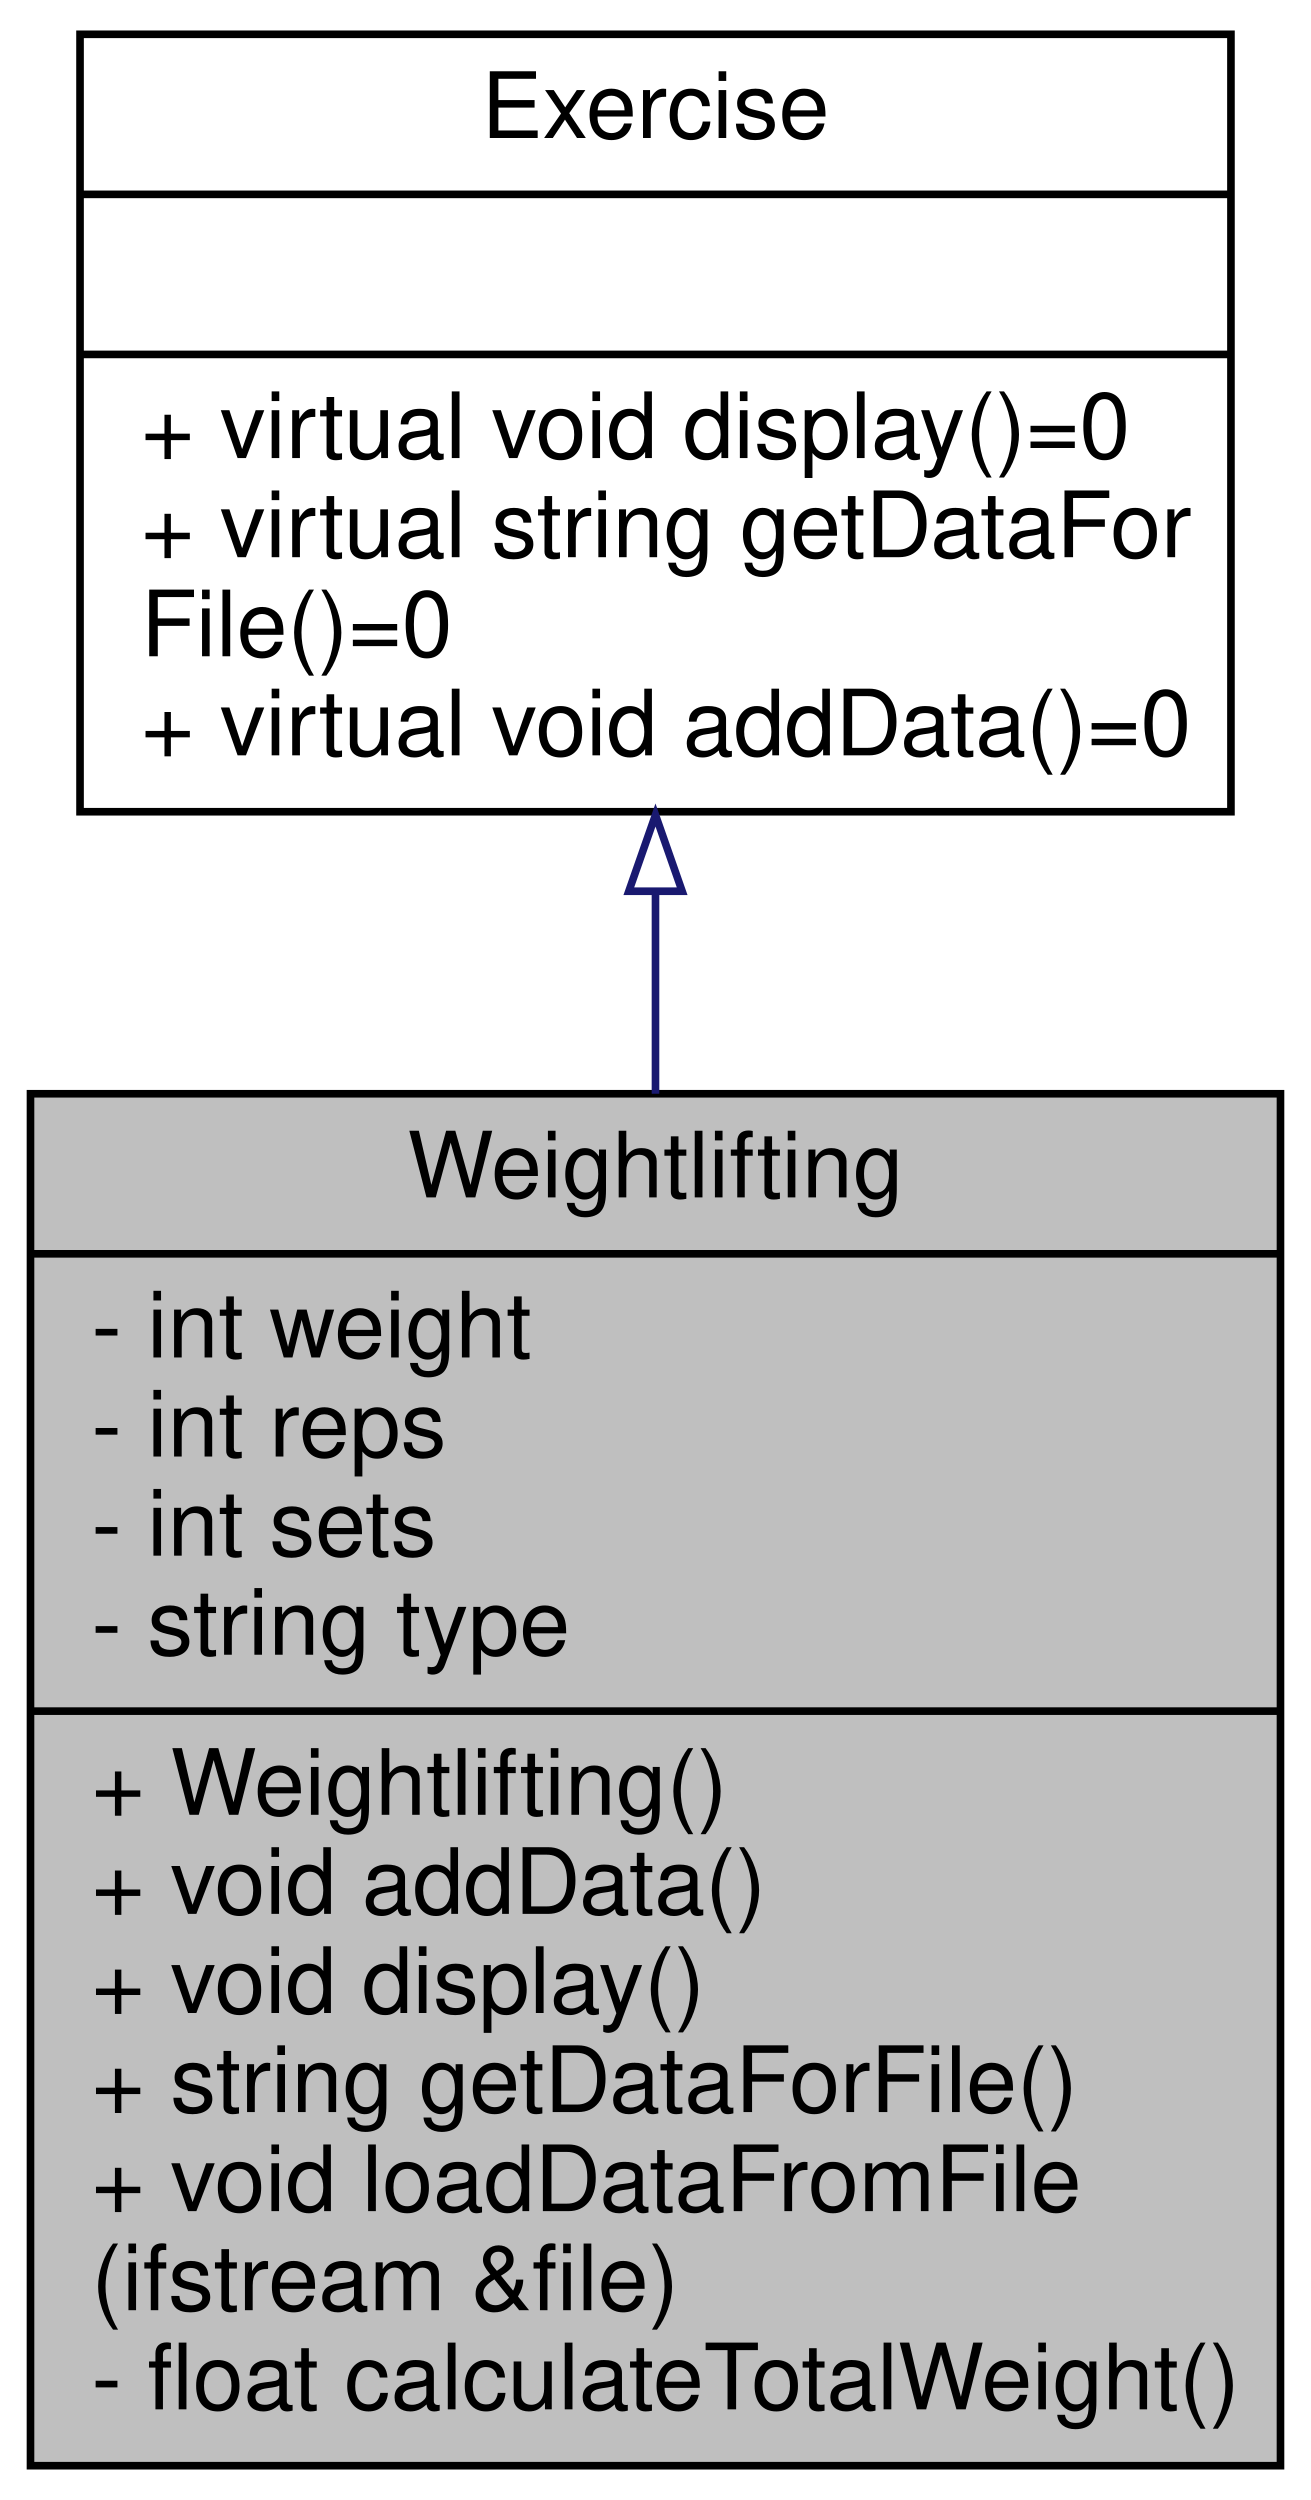
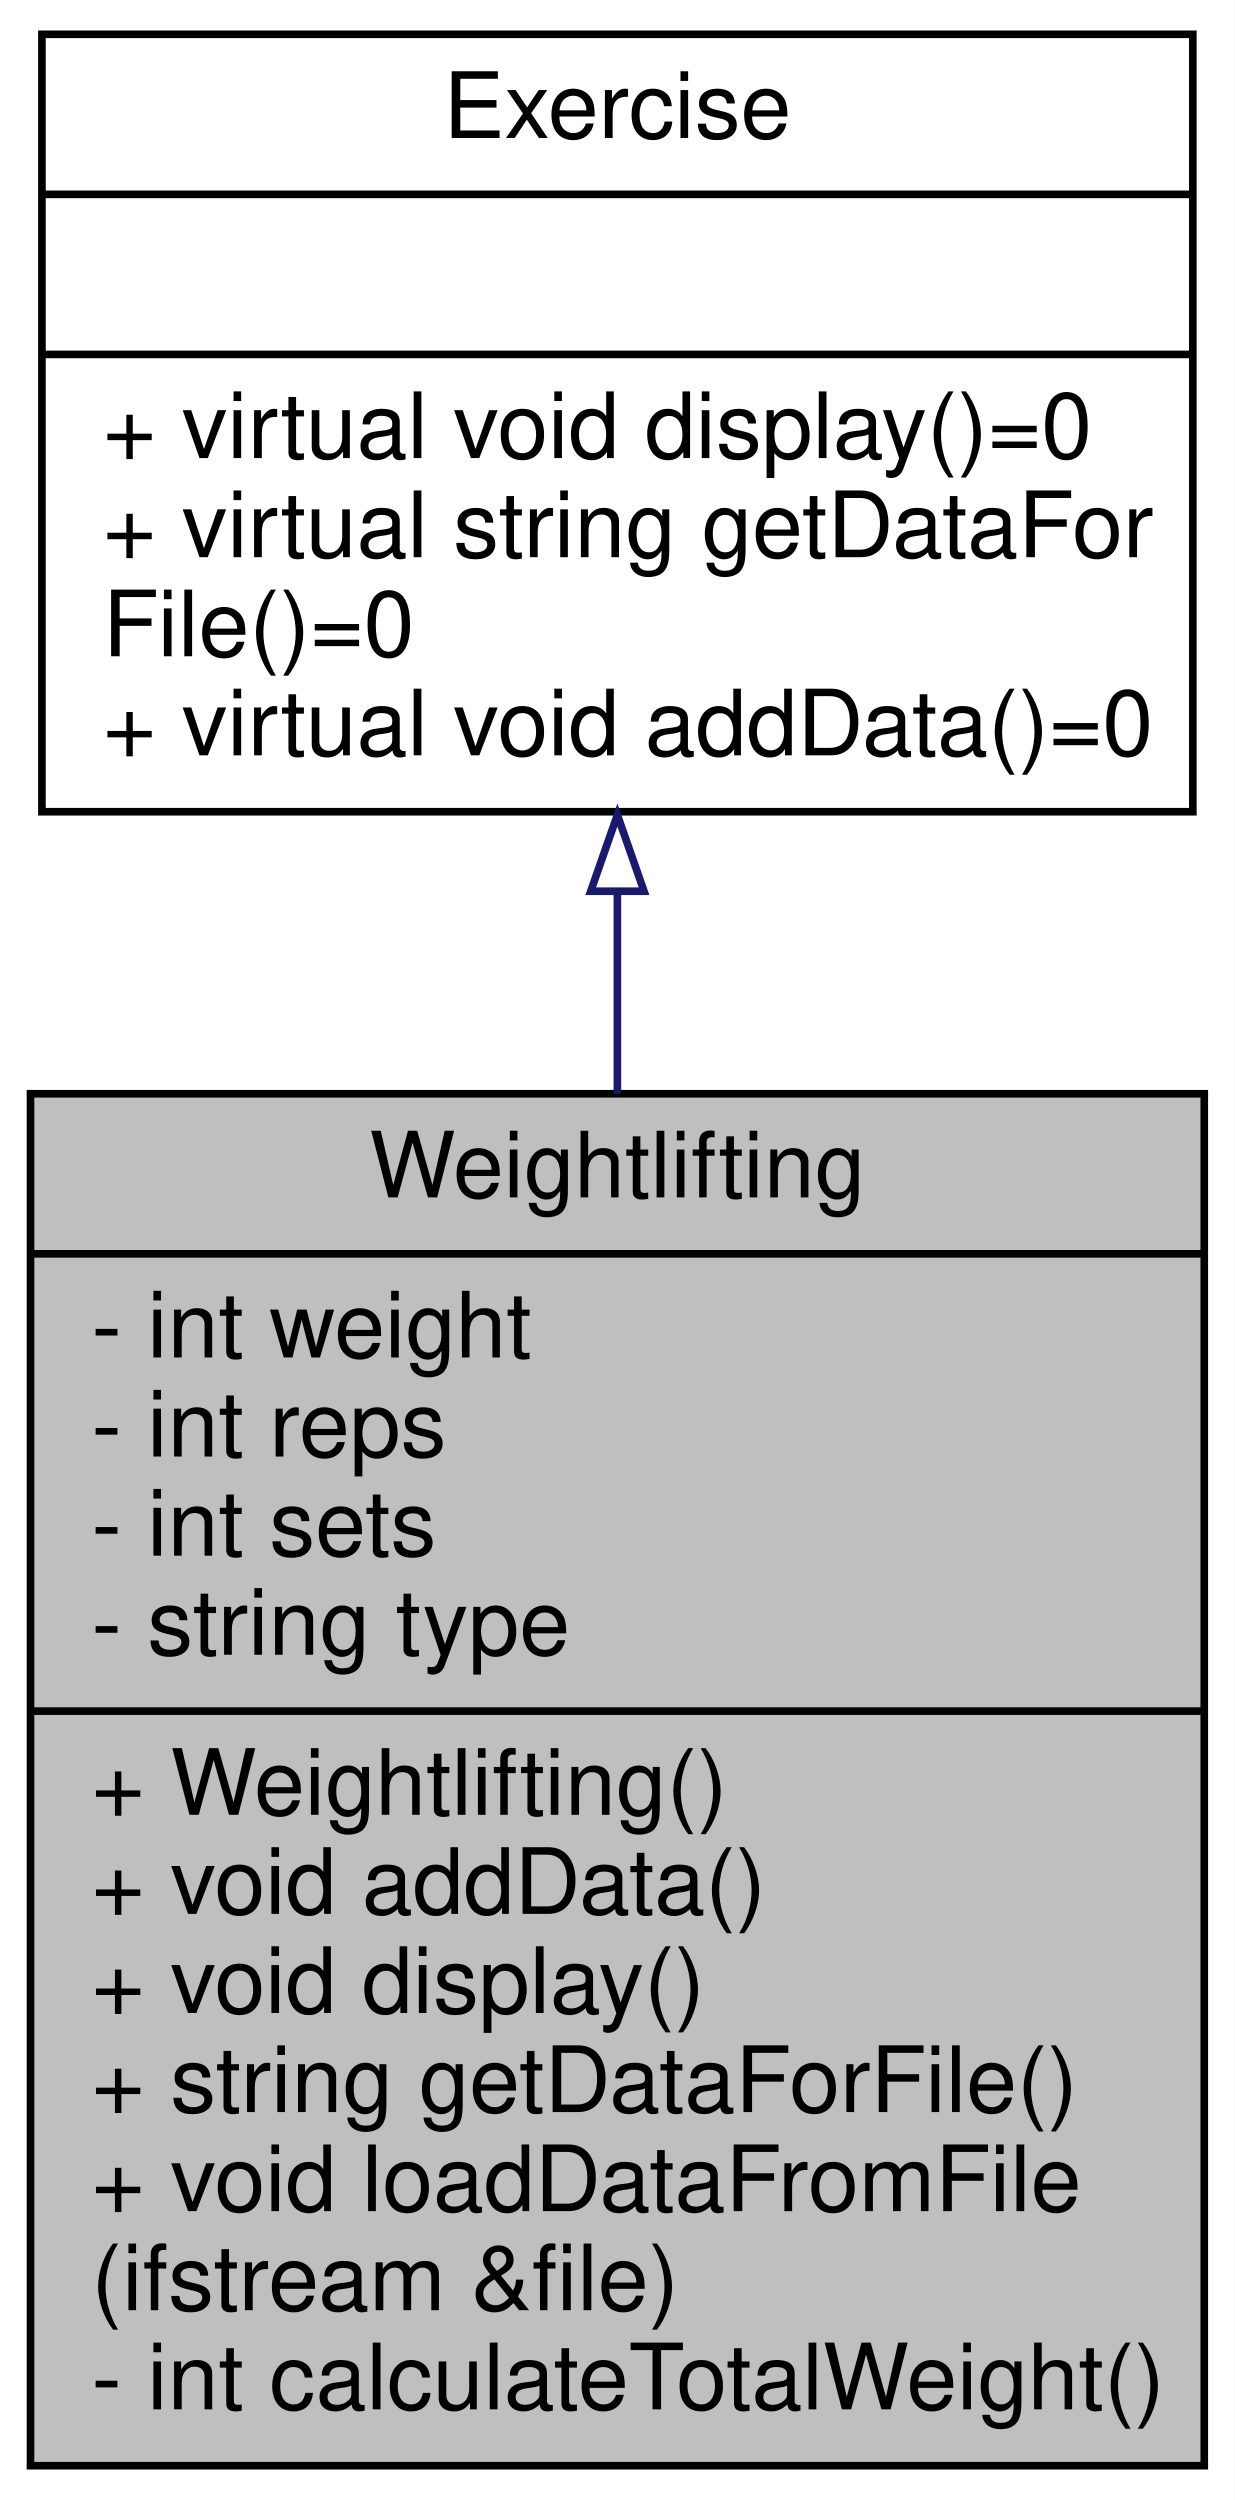
- <svg xmlns="http://www.w3.org/2000/svg" xmlns:xlink="http://www.w3.org/1999/xlink" width="172pt" height="328pt" viewBox="0.00 0.00 172.00 328.00">
+ <svg xmlns="http://www.w3.org/2000/svg" xmlns:xlink="http://www.w3.org/1999/xlink" width="162pt" height="328pt" viewBox="0.00 0.00 162.00 328.00">
  <g id="graph0" class="graph" transform="scale(1 1) rotate(0) translate(4 324)">
-     <polygon fill="white" stroke="transparent" points="-4,4 -4,-324 168,-324 168,4 -4,4" />
+     <polygon fill="white" stroke="transparent" points="-4,4 -4,-324 158,-324 158,4 -4,4" />
    <g id="node1" class="node">
      <g id="a_node1">
        <a xlink:title=" ">
-           <polygon fill="#bfbfbf" stroke="black" points="0,-0.5 0,-180.5 164,-180.5 164,-0.5 0,-0.5" />
-           <text text-anchor="middle" x="82" y="-166.9" font-family="Helvetica,sans-Serif" font-size="12.00">Weightlifting</text>
-           <polyline fill="none" stroke="black" points="0,-159.5 164,-159.5 " />
+           <polygon fill="#bfbfbf" stroke="black" points="0,-0.5 0,-180.5 154,-180.5 154,-0.5 0,-0.5" />
+           <text text-anchor="middle" x="77" y="-166.9" font-family="Helvetica,sans-Serif" font-size="12.00">Weightlifting</text>
+           <polyline fill="none" stroke="black" points="0,-159.5 154,-159.5 " />
          <text text-anchor="start" x="8" y="-145.9" font-family="Helvetica,sans-Serif" font-size="12.00">- int weight</text>
          <text text-anchor="start" x="8" y="-132.9" font-family="Helvetica,sans-Serif" font-size="12.00">- int reps</text>
          <text text-anchor="start" x="8" y="-119.9" font-family="Helvetica,sans-Serif" font-size="12.00">- int sets</text>
          <text text-anchor="start" x="8" y="-106.9" font-family="Helvetica,sans-Serif" font-size="12.00">- string type</text>
-           <polyline fill="none" stroke="black" points="0,-99.5 164,-99.5 " />
+           <polyline fill="none" stroke="black" points="0,-99.5 154,-99.5 " />
          <text text-anchor="start" x="8" y="-85.9" font-family="Helvetica,sans-Serif" font-size="12.00">+ Weightlifting()</text>
          <text text-anchor="start" x="8" y="-72.9" font-family="Helvetica,sans-Serif" font-size="12.00">+ void addData()</text>
          <text text-anchor="start" x="8" y="-59.9" font-family="Helvetica,sans-Serif" font-size="12.00">+ void display()</text>
          <text text-anchor="start" x="8" y="-46.9" font-family="Helvetica,sans-Serif" font-size="12.00">+ string getDataForFile()</text>
          <text text-anchor="start" x="8" y="-33.9" font-family="Helvetica,sans-Serif" font-size="12.00">+ void loadDataFromFile</text>
          <text text-anchor="start" x="8" y="-20.9" font-family="Helvetica,sans-Serif" font-size="12.00">(ifstream &amp;file)</text>
-           <text text-anchor="start" x="8" y="-7.9" font-family="Helvetica,sans-Serif" font-size="12.00">- float calculateTotalWeight()</text>
+           <text text-anchor="start" x="8" y="-7.9" font-family="Helvetica,sans-Serif" font-size="12.00">- int calculateTotalWeight()</text>
        </a>
      </g>
    </g>
    <g id="node2" class="node">
      <g id="a_node2">
        <a xlink:href="class_exercise.html" target="_top" xlink:title=" ">
-           <polygon fill="white" stroke="black" points="6.5,-217.5 6.5,-319.5 157.5,-319.5 157.5,-217.5 6.5,-217.5" />
-           <text text-anchor="middle" x="82" y="-305.9" font-family="Helvetica,sans-Serif" font-size="12.00">Exercise</text>
-           <polyline fill="none" stroke="black" points="6.5,-298.5 157.5,-298.5 " />
-           <text text-anchor="middle" x="82" y="-284.9" font-family="Helvetica,sans-Serif" font-size="12.00"> </text>
-           <polyline fill="none" stroke="black" points="6.5,-277.5 157.5,-277.5 " />
-           <text text-anchor="start" x="14.5" y="-263.9" font-family="Helvetica,sans-Serif" font-size="12.00">+ virtual void display()=0</text>
-           <text text-anchor="start" x="14.5" y="-250.9" font-family="Helvetica,sans-Serif" font-size="12.00">+ virtual string getDataFor</text>
-           <text text-anchor="start" x="14.5" y="-237.9" font-family="Helvetica,sans-Serif" font-size="12.00">File()=0</text>
-           <text text-anchor="start" x="14.5" y="-224.9" font-family="Helvetica,sans-Serif" font-size="12.00">+ virtual void addData()=0</text>
+           <polygon fill="white" stroke="black" points="1.5,-217.5 1.5,-319.5 152.5,-319.5 152.5,-217.5 1.5,-217.5" />
+           <text text-anchor="middle" x="77" y="-305.9" font-family="Helvetica,sans-Serif" font-size="12.00">Exercise</text>
+           <polyline fill="none" stroke="black" points="1.5,-298.5 152.5,-298.5 " />
+           <text text-anchor="middle" x="77" y="-284.9" font-family="Helvetica,sans-Serif" font-size="12.00"> </text>
+           <polyline fill="none" stroke="black" points="1.5,-277.5 152.5,-277.5 " />
+           <text text-anchor="start" x="9.5" y="-263.9" font-family="Helvetica,sans-Serif" font-size="12.00">+ virtual void display()=0</text>
+           <text text-anchor="start" x="9.5" y="-250.9" font-family="Helvetica,sans-Serif" font-size="12.00">+ virtual string getDataFor</text>
+           <text text-anchor="start" x="9.5" y="-237.9" font-family="Helvetica,sans-Serif" font-size="12.00">File()=0</text>
+           <text text-anchor="start" x="9.5" y="-224.9" font-family="Helvetica,sans-Serif" font-size="12.00">+ virtual void addData()=0</text>
        </a>
      </g>
    </g>
    <g id="edge1" class="edge">
-       <path fill="none" stroke="midnightblue" d="M82,-206.87C82,-198.34 82,-189.43 82,-180.5" />
-       <polygon fill="none" stroke="midnightblue" points="78.5,-207.07 82,-217.07 85.5,-207.07 78.5,-207.07" />
+       <path fill="none" stroke="midnightblue" d="M77,-206.87C77,-198.34 77,-189.43 77,-180.5" />
+       <polygon fill="none" stroke="midnightblue" points="73.5,-207.07 77,-217.07 80.5,-207.07 73.5,-207.07" />
    </g>
  </g>
</svg>
